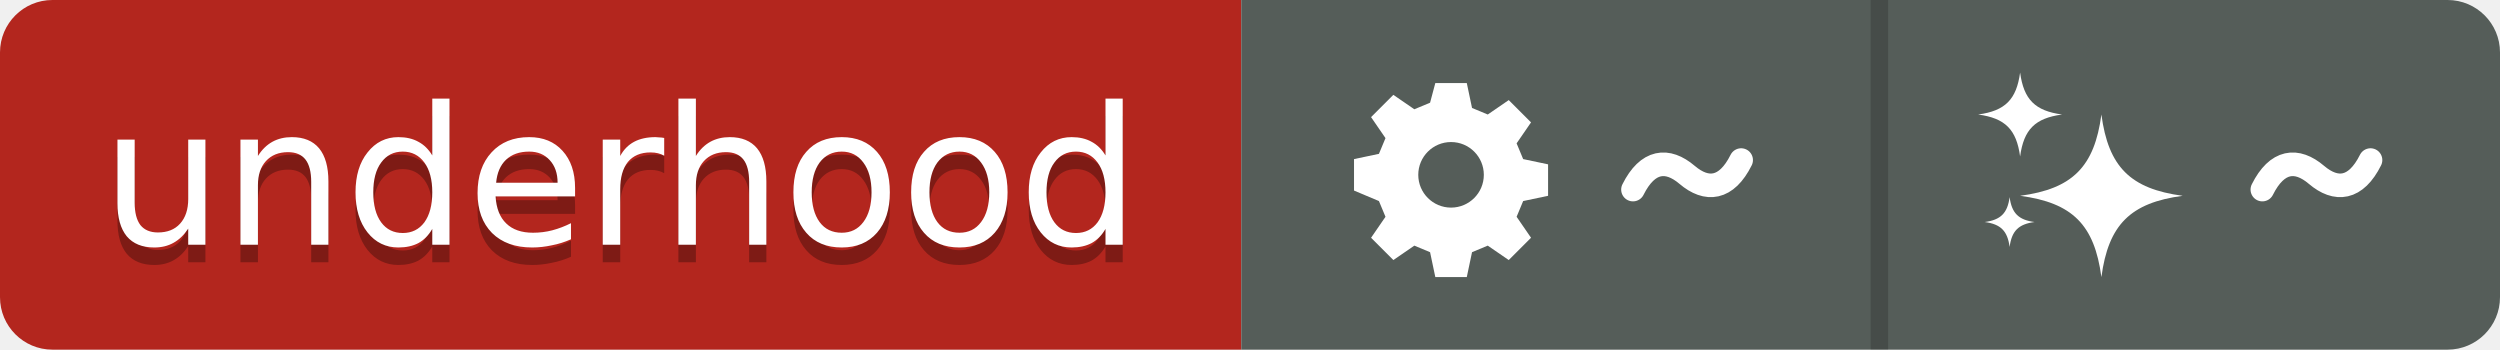
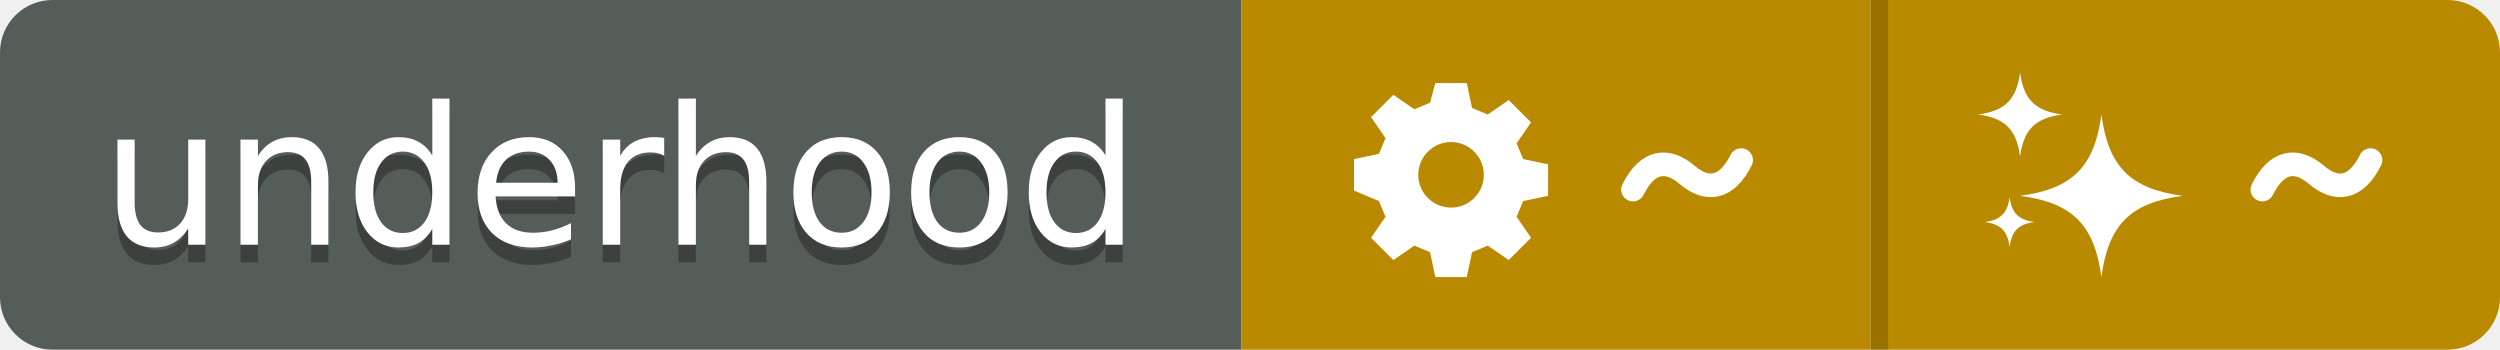
<svg xmlns="http://www.w3.org/2000/svg" width="143" height="20" viewBox="0 0 143 20" role="img" aria-label="underhood: deterministic code or inference, either alone">
  <clipPath id="r">
    <rect width="143" height="20" rx="3" />
  </clipPath>
  <g clip-path="url(#r)">
-     <rect width="71" height="20" fill="#b3261e" />
-     <rect x="71" width="72" height="20" fill="#555d59" />
+     <rect width="71" height="20" fill="#555d59" />
+     <rect x="71" width="36" height="20" fill="#b98a00" />
+     <rect x="107" width="36" height="20" fill="#b98a00" />
    <rect x="107" width="1" height="20" fill="#000" fill-opacity=".18" />
  </g>
  <g fill="#fff" font-family="Verdana,Geneva,DejaVu Sans,sans-serif" font-size="11" text-anchor="middle">
    <text x="35.5" y="15" fill="#010101" fill-opacity=".3" textLength="59" lengthAdjust="spacingAndGlyphs">underhood</text>
    <text x="35.5" y="14" textLength="59" lengthAdjust="spacingAndGlyphs">underhood</text>
  </g>
  <g transform="translate(77 4) scale(0.75)">
    <path fill="#fff" d="M9.2 1l.4 1.9 1.2.5 1.6-1.1 1.7 1.7-1.1 1.6.5 1.2 1.9.4v2.4l-1.9.4-.5 1.2 1.1 1.6-1.7 1.7-1.6-1.1-1.2.5-.4 1.9H6.8l-.4-1.9-1.2-.5-1.6 1.1-1.7-1.7 1.1-1.6-.5-1.2L.6 9.2V6.8l1.9-.4.5-1.2-1.1-1.6 1.7-1.7 1.6 1.1 1.2-.5L6.8 1zM8 5.5A2.5 2.5 0 1 0 8 10.5 2.5 2.5 0 0 0 8 5.5z" />
  </g>
  <g transform="translate(92 5.5) scale(0.5625)">
    <path d="M2.5 9.5C4 6.5 6 6.3 8 8s4 1.5 5.5-1.5" fill="none" stroke="#fff" stroke-width="2.4" stroke-linecap="round" />
  </g>
  <g transform="translate(113 4) scale(0.75)">
    <path fill="#fff" d="M9.6 3.4C10.13 7.39 11.81 9.07 15.8 9.6C11.81 10.13 10.13 11.81 9.6 15.8C9.07 11.81 7.39 10.13 3.4 9.6C7.39 9.07 9.07 7.39 9.6 3.4zM3.4 0.2C3.68 2.26 4.54 3.12 6.6 3.4C4.54 3.68 3.68 4.54 3.4 6.6C3.12 4.54 2.26 3.68 0.2 3.4C2.26 3.12 3.12 2.26 3.4 0.2zM2.6 9.7C2.76 10.92 3.28 11.44 4.5 11.6C3.28 11.76 2.76 12.28 2.6 13.5C2.44 12.28 1.92 11.76 0.7 11.6C1.92 11.44 2.44 10.92 2.6 9.7z" />
  </g>
  <g transform="translate(128 5.5) scale(0.5625)">
    <path d="M2.5 9.5C4 6.5 6 6.3 8 8s4 1.5 5.5-1.5" fill="none" stroke="#fff" stroke-width="2.4" stroke-linecap="round" />
  </g>
</svg>
